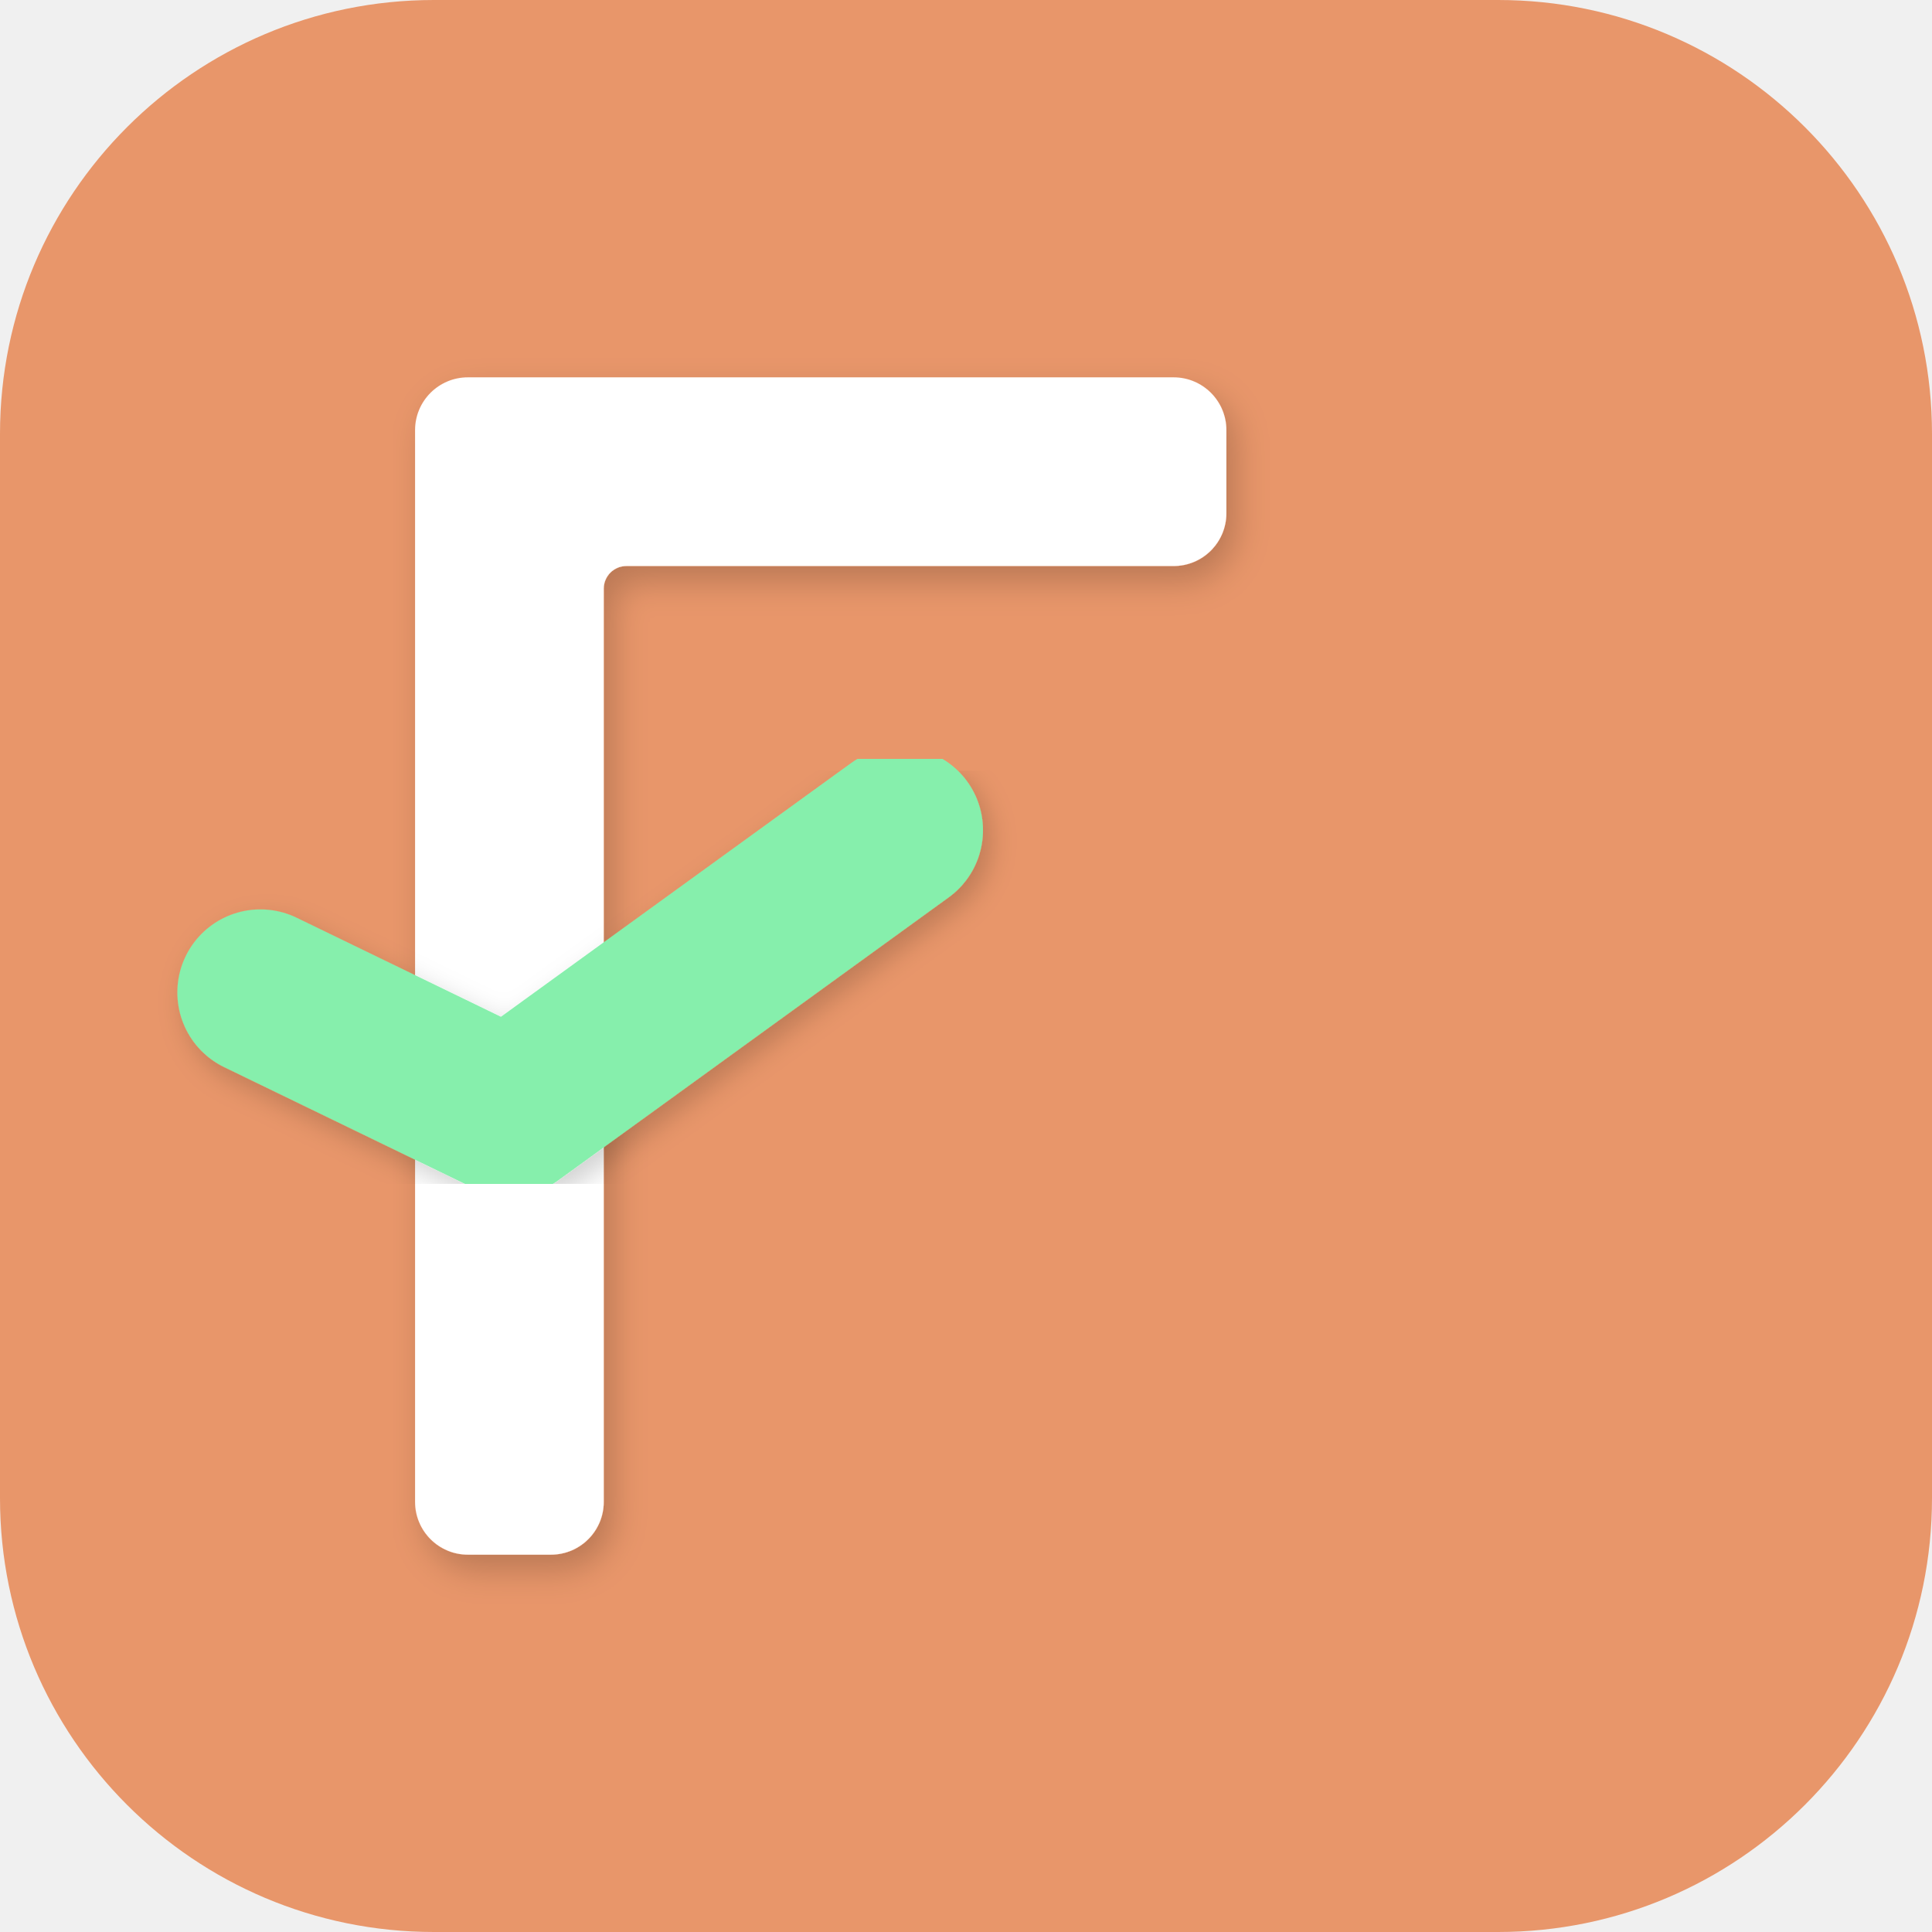
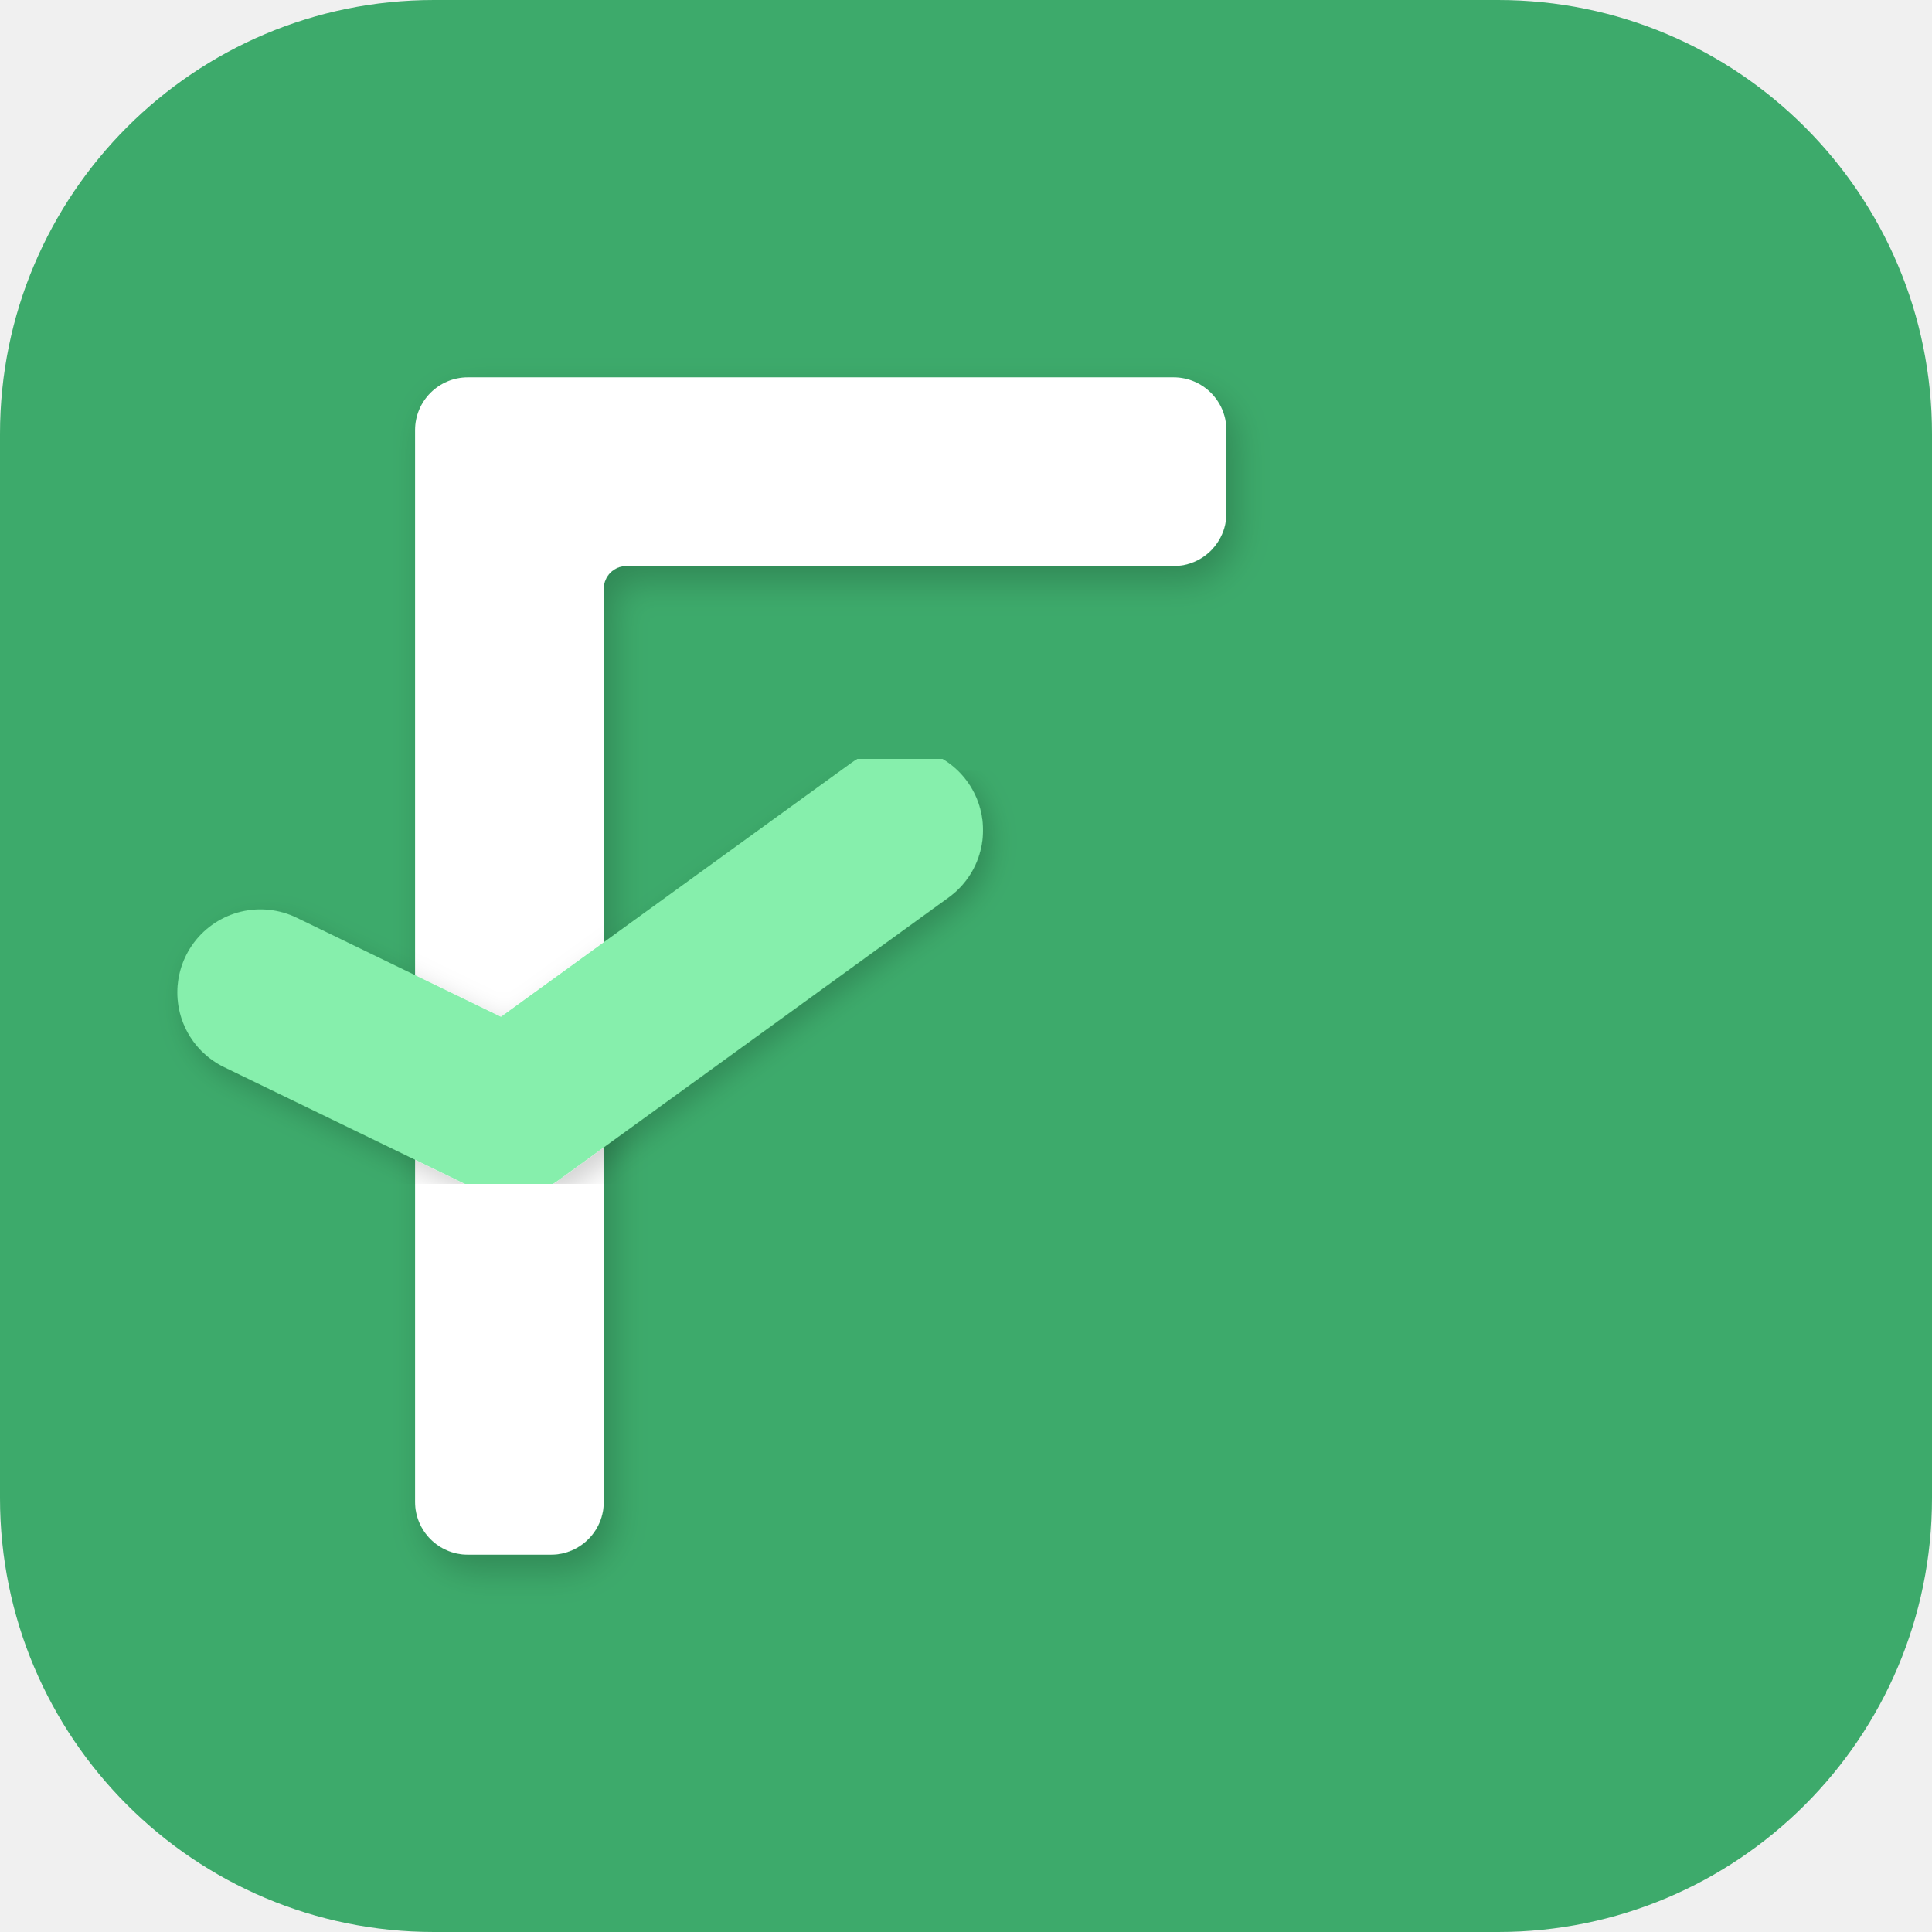
<svg xmlns="http://www.w3.org/2000/svg" viewBox="0 0 1024 1024" width="1024" height="1024">
  <defs>
    <filter id="ef" x="-4%" y="-4%" width="112%" height="115%">
      <feDropShadow dx="5" dy="8" stdDeviation="9" flood-color="#000000" flood-opacity="0.20" />
    </filter>
    <filter id="ec" x="-20%" y="-25%" width="145%" height="150%">
      <feDropShadow dx="4" dy="6" stdDeviation="7" flood-color="#000000" flood-opacity="0.18" />
    </filter>
  </defs>
-   <rect width="1024" height="1024" rx="230" fill="#E8966A" />
+   <rect width="1024" height="1024" rx="230" fill="#3DAA6B" />
  <path d="     M 220,228 A 28,28 0 0,1 248,200 L 622,200 A 28,28 0 0,1 650,228     L 650,272 A 28,28 0 0,1 622,300 L 332,300 A 12,12 0 0,0 320,312     L 320,796 A 28,28 0 0,1 292,824 L 248,824 A 28,28 0 0,1 220,796 Z" fill="white" filter="url(#ef)" />
  <path d="M 138,526 L 270,590 L 477,440" stroke="#86EFAC" stroke-width="88" stroke-linecap="round" stroke-linejoin="round" fill="none" filter="url(#ec)" />
</svg>
